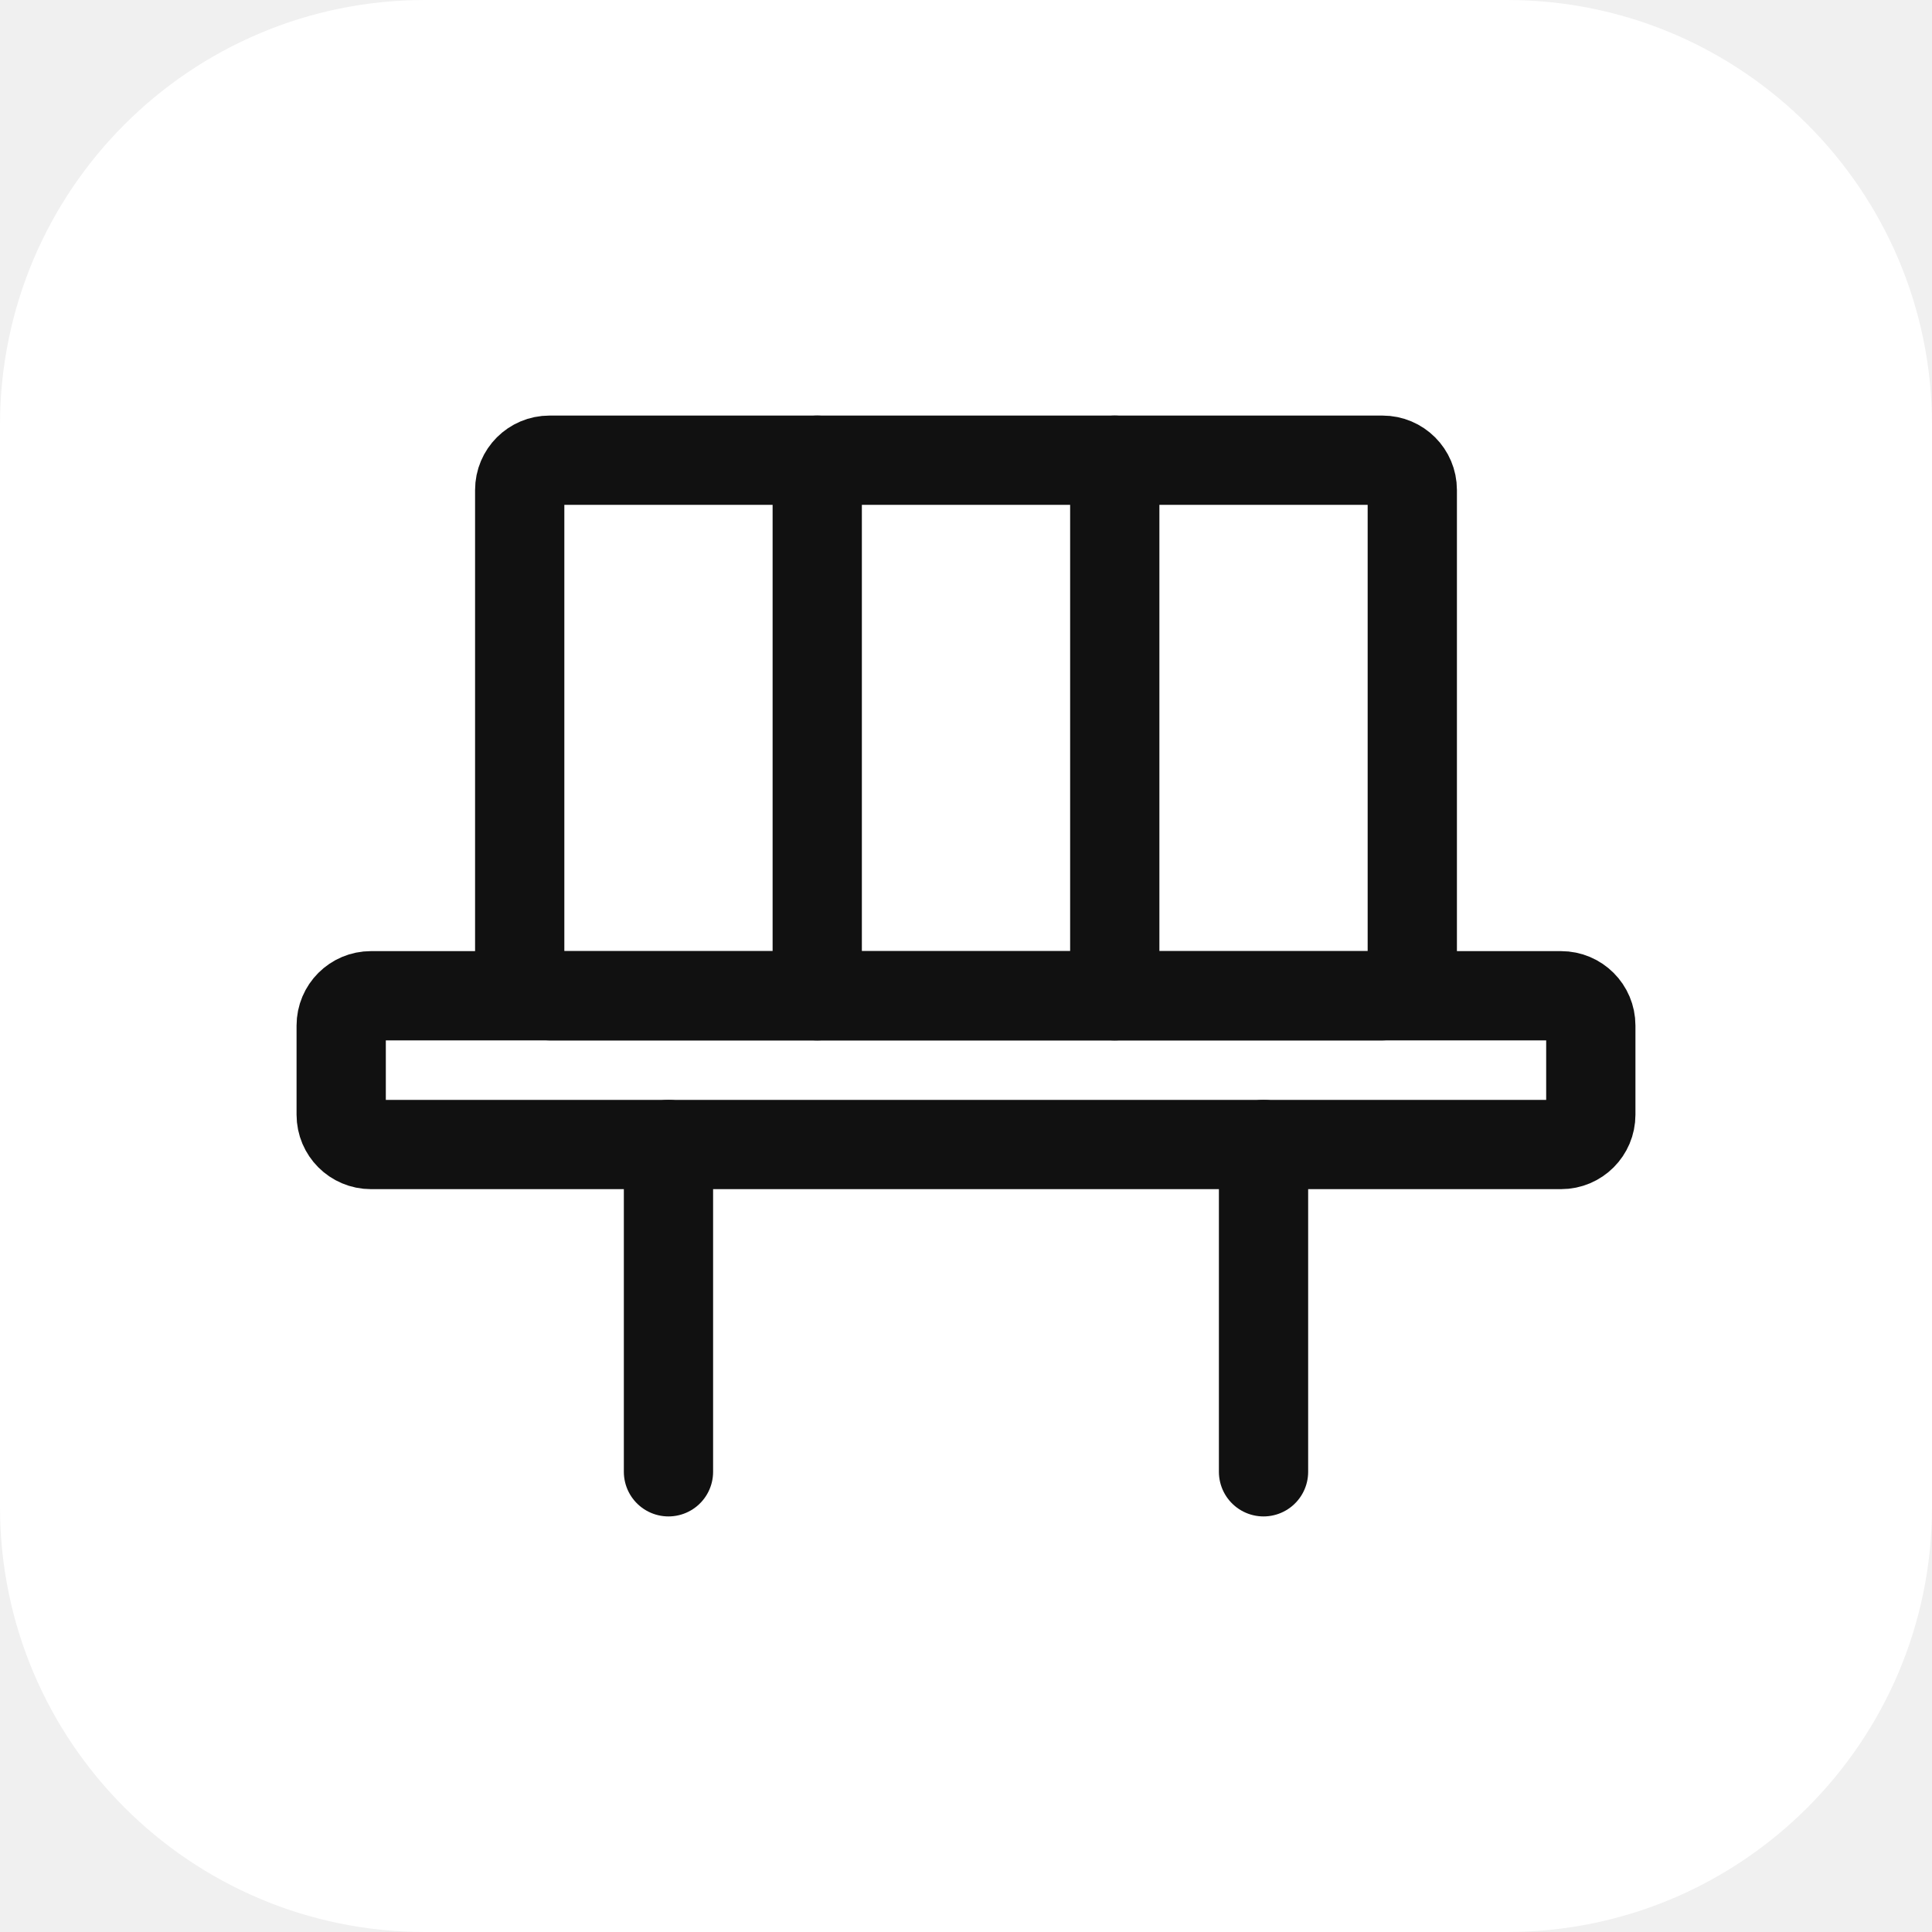
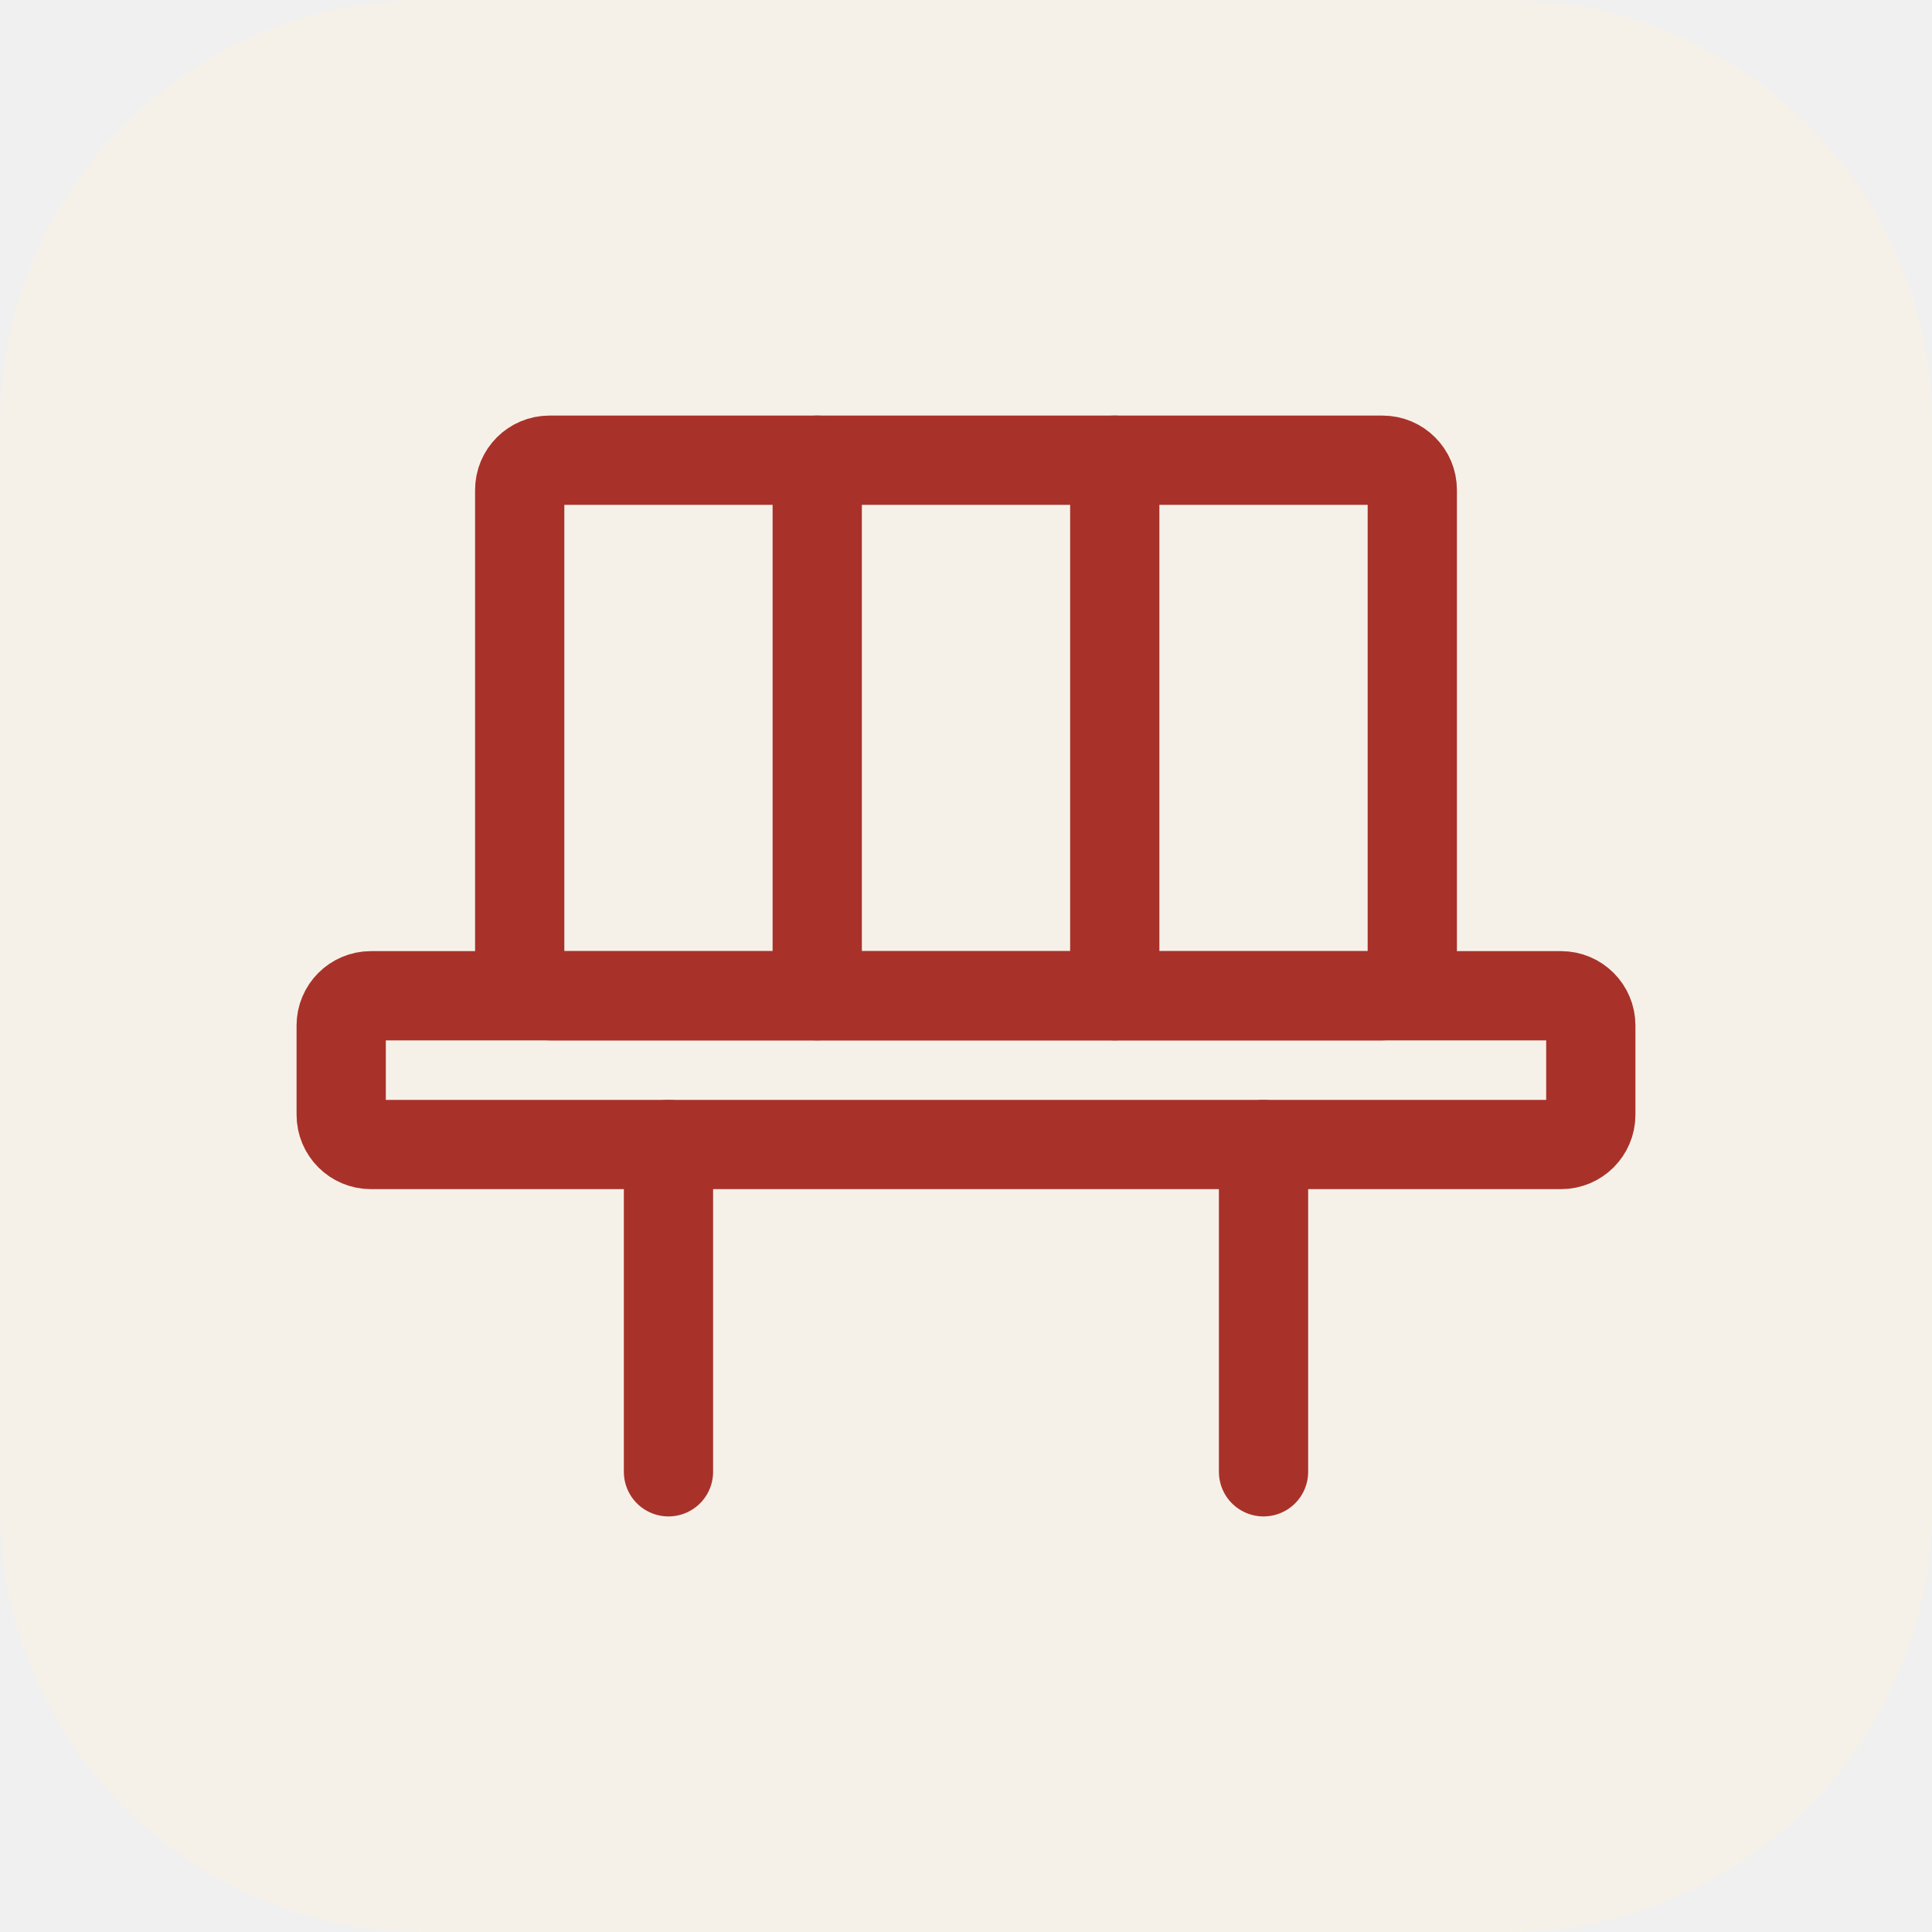
<svg xmlns="http://www.w3.org/2000/svg" viewBox="0 0 100 100" role="img" aria-label="Bargueño">
-   <rect width="100" height="100" rx="22" fill="#FFFFFF" />
-   <g transform="translate(11.5 11.5) scale(0.77)" fill="none" stroke="#111111" stroke-width="6" stroke-linecap="round" stroke-linejoin="round">
+   <rect width="100" height="100" rx="22" fill="#F6F1E8" />
+   <g transform="translate(11.5 11.5) scale(0.77)" fill="none" stroke="#A8322A" stroke-width="6" stroke-linecap="round" stroke-linejoin="round">
    <rect x="20" y="16" width="60" height="36" rx="2" />
    <path d="M40 16V52M60 16V52" />
    <rect x="8" y="52" width="84" height="10" rx="2" />
    <path d="M30 62V84M70 62V84" />
  </g>
</svg>
